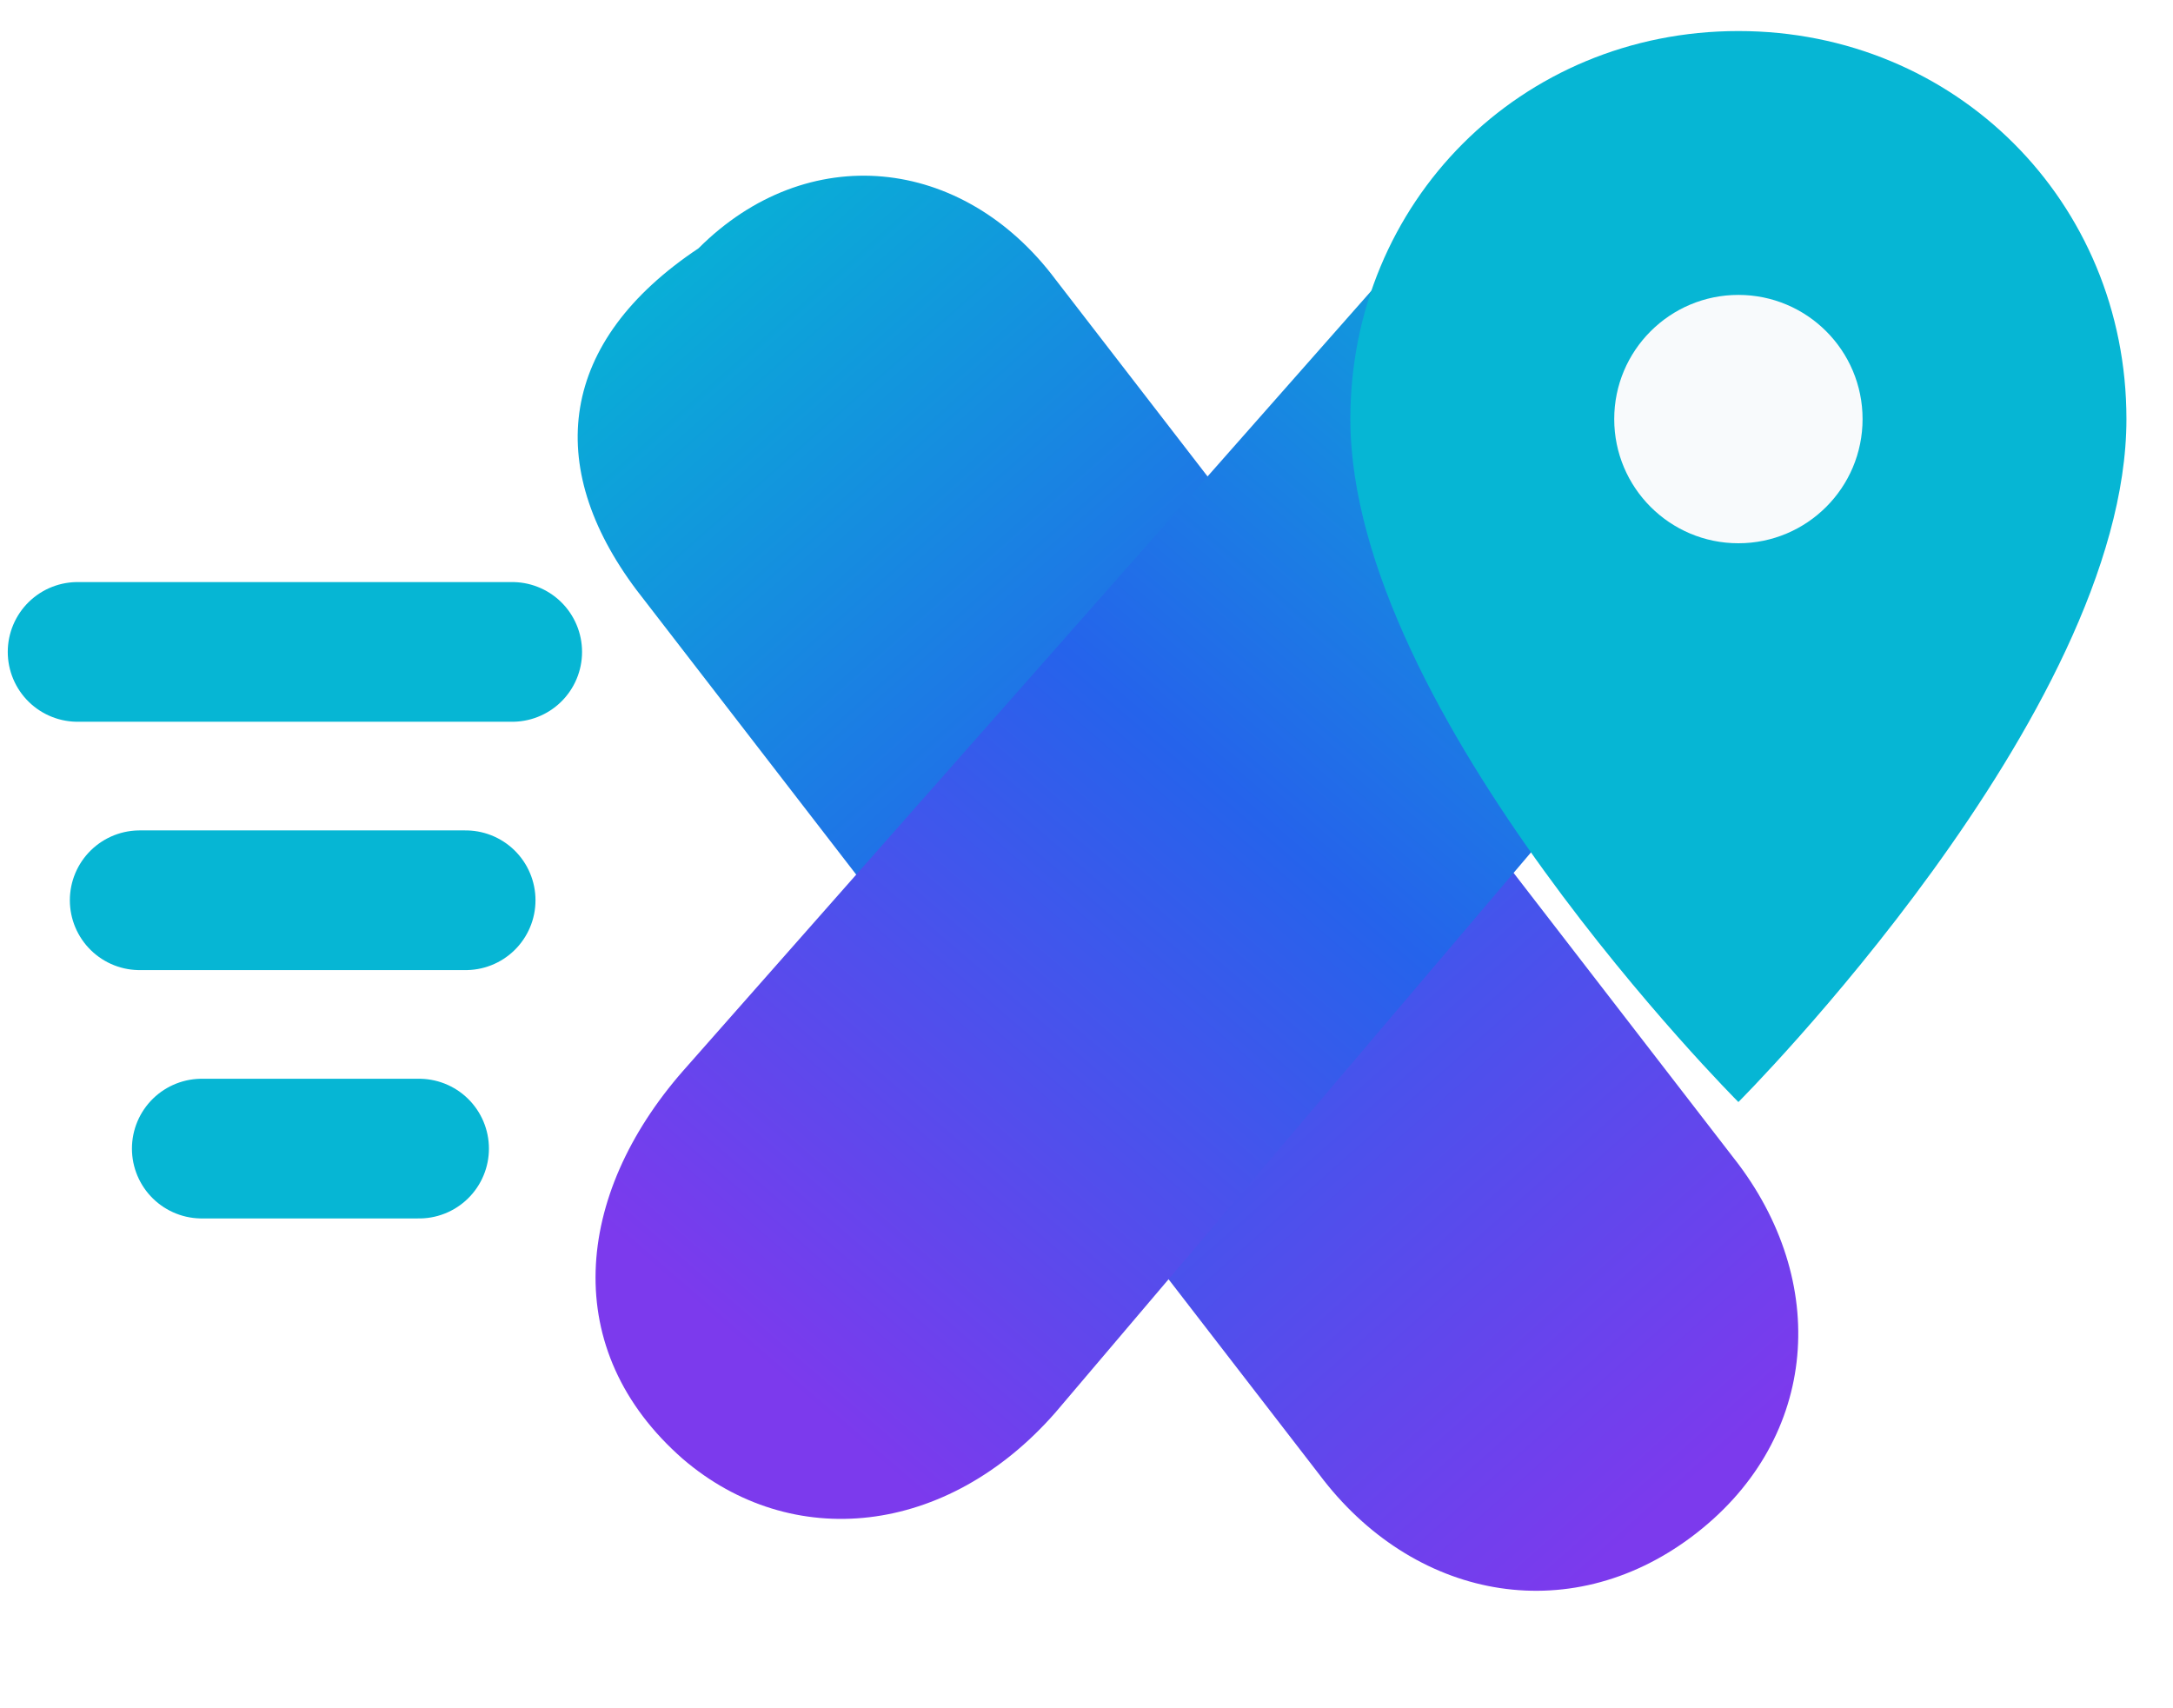
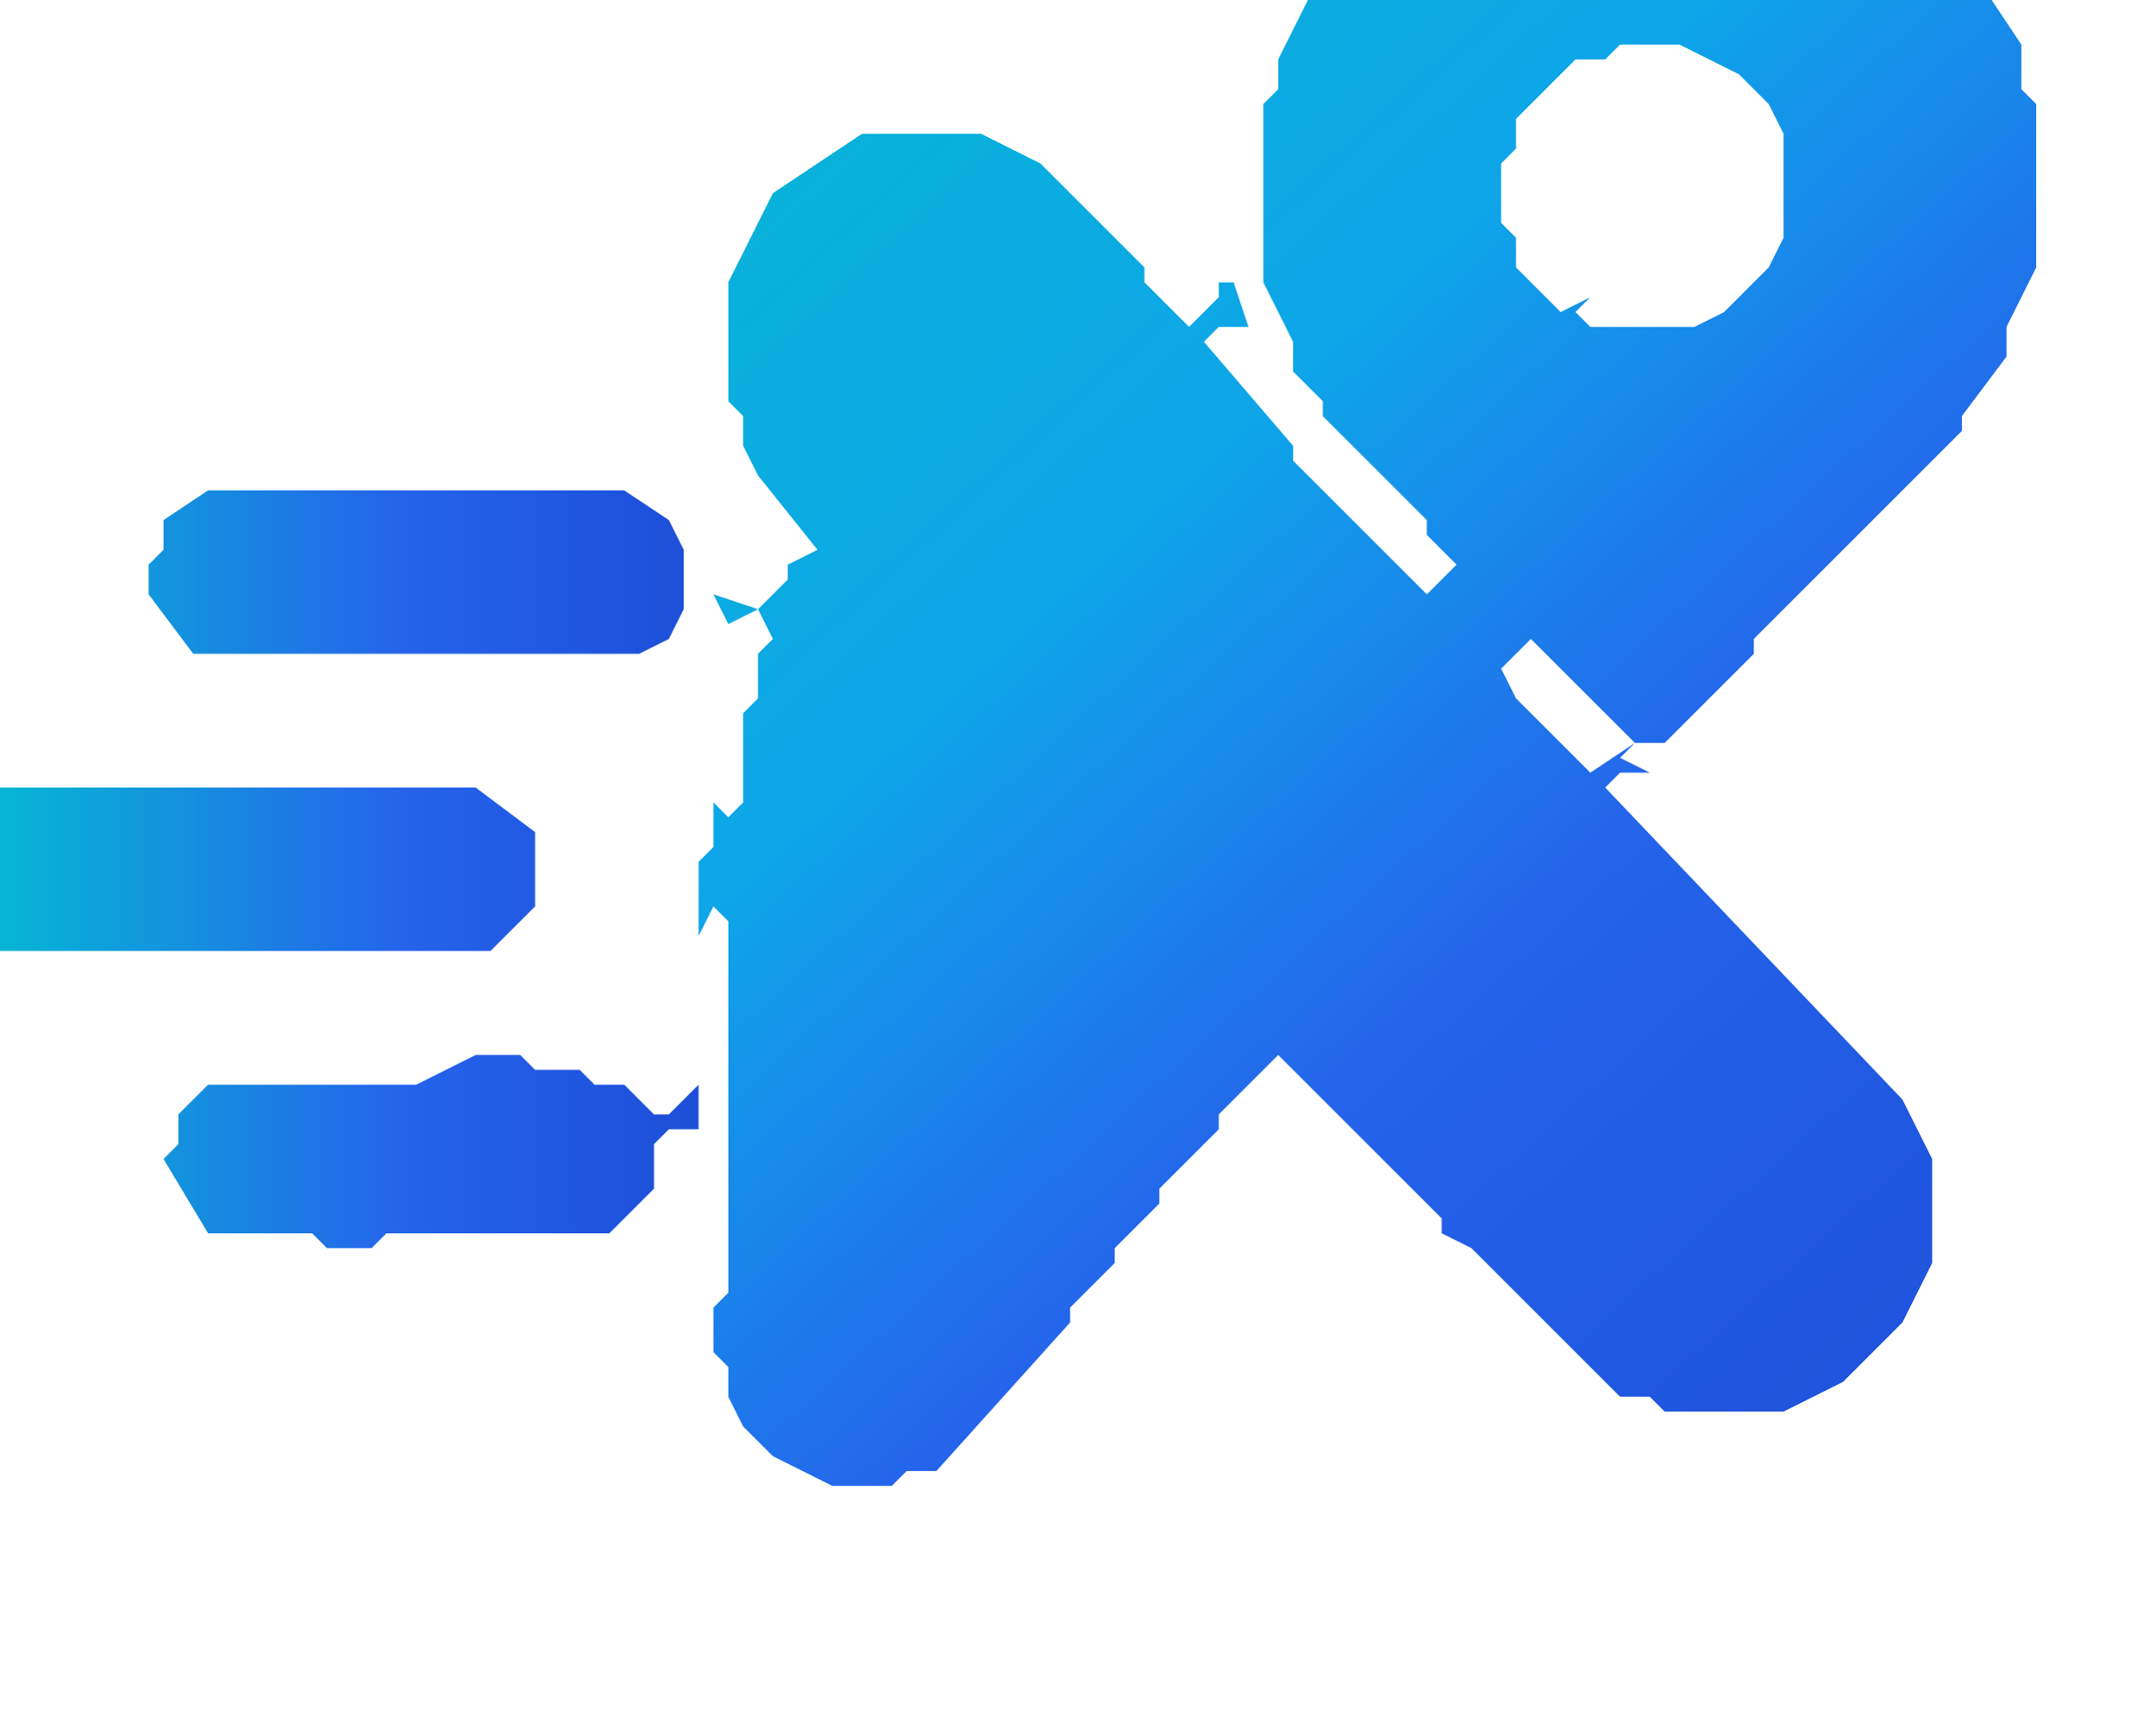
- <svg xmlns="http://www.w3.org/2000/svg" width="140" height="110" viewBox="0 0 140 110" fill="none">
+ <svg xmlns="http://www.w3.org/2000/svg" width="145" height="115" viewBox="0 0 145 115" fill="none">
  <defs>
-     <linearGradient id="ribbonA" x1="42" y1="12" x2="113" y2="92" gradientUnits="userSpaceOnUse">
+     <linearGradient id="bars" x1="0" y1="0" x2="47" y2="0" gradientUnits="userSpaceOnUse">
      <stop stop-color="#06B6D4" />
-       <stop offset=".48" stop-color="#2563EB" />
-       <stop offset="1" stop-color="#7C3AED" />
+       <stop offset=".58" stop-color="#2563EB" />
+       <stop offset="1" stop-color="#1D4ED8" />
    </linearGradient>
-     <linearGradient id="ribbonB" x1="116" y1="20" x2="54" y2="92" gradientUnits="userSpaceOnUse">
+     <linearGradient id="mark" x1="47" y1="0" x2="138" y2="100" gradientUnits="userSpaceOnUse">
      <stop stop-color="#06B6D4" />
-       <stop offset=".5" stop-color="#2563EB" />
-       <stop offset="1" stop-color="#7C3AED" />
+       <stop offset=".34" stop-color="#0EA5E9" />
+       <stop offset=".62" stop-color="#2563EB" />
+       <stop offset="1" stop-color="#1D4ED8" />
    </linearGradient>
  </defs>
-   <path d="M5 42h28M9 58h21M13 74h14" stroke="#06B6D4" stroke-width="9" stroke-linecap="round" />
-   <path d="M45 16c7-7 17-6 23 2l44 57c6 8 5 18-3 24-8 6-18 4-24-4L41 38c-6-8-5-16 4-22Z" fill="url(#ribbonA)" />
-   <path d="M111 14c8 6 9 16 2 24L68 91c-7 8-17 9-24 3-8-7-7-17 0-25l45-51c6-7 15-9 22-4Z" fill="url(#ribbonB)" />
-   <path d="M112 2c-14 0-25 11-25 25 0 19 25 44 25 44s25-25 25-44c0-14-11-25-25-25Z" fill="#06B6D4" />
-   <circle cx="112" cy="27" r="8" fill="#F8FAFC" />
+   <path d="M 47,73 L 45,75 L 44,75 L 42,73 L 40,73 L 39,72 L 36,72 L 35,71 L 32,71 L 28,73 L 14,73 L 12,75 L 12,77 L 11,78 L 14,83 L 21,83 L 22,84 L 25,84 L 26,83 L 41,83 L 44,80 L 44,77 L 45,76 L 47,76 Z" fill="url(#bars)" />
+   <path d="M 0,53 L 0,64 L 33,64 L 36,61 L 36,56 L 32,53 Z" fill="url(#bars)" />
+   <path d="M 10,38 L 10,40 L 13,44 L 43,44 L 45,43 L 46,41 L 46,37 L 45,35 L 42,33 L 14,33 L 11,35 L 11,37 Z" fill="url(#bars)" />
+   <path d="M 134,0 L 88,0 L 86,4 L 86,6 L 85,7 L 85,19 L 87,23 L 87,25 L 86,26 L 87,25 L 89,27 L 89,28 L 96,35 L 96,36 L 98,38 L 96,40 L 87,31 L 87,30 L 81,23 L 82,22 L 84,22 L 83,19 L 82,19 L 82,20 L 80,22 L 77,19 L 77,18 L 70,11 L 66,9 L 58,9 L 52,13 L 49,19 L 49,27 L 50,28 L 50,30 L 51,32 L 55,37 L 53,38 L 53,39 L 51,41 L 48,40 L 49,42 L 51,41 L 52,43 L 51,44 L 51,47 L 50,48 L 50,54 L 49,55 L 48,54 L 48,57 L 47,58 L 47,63 L 48,61 L 49,62 L 49,87 L 48,88 L 48,91 L 49,92 L 49,94 L 50,96 L 52,98 L 56,100 L 60,100 L 61,99 L 63,99 L 72,89 L 72,88 L 75,85 L 75,84 L 78,81 L 78,80 L 82,76 L 82,75 L 84,73 L 86,74 L 84,73 L 86,71 L 94,79 L 93,80 L 94,79 L 97,82 L 97,83 L 99,84 L 98,85 L 99,84 L 109,94 L 111,94 L 112,95 L 120,95 L 124,93 L 128,89 L 130,85 L 130,78 L 128,74 L 108,53 L 109,52 L 111,52 L 109,51 L 110,50 L 112,50 L 118,44 L 118,43 L 132,29 L 132,28 L 135,24 L 135,22 L 137,18 L 137,7 L 136,6 L 136,3 Z M 101,45 L 103,43 L 110,50 L 107,52 L 102,47 Z M 106,4 L 108,4 L 109,3 L 113,3 L 117,5 L 119,7 L 120,9 L 120,16 L 119,18 L 116,21 L 114,22 L 107,22 L 106,21 L 107,20 L 105,21 L 102,18 L 102,16 L 101,15 L 101,11 L 102,10 L 102,8 Z" fill="url(#mark)" fill-rule="evenodd" />
</svg>
